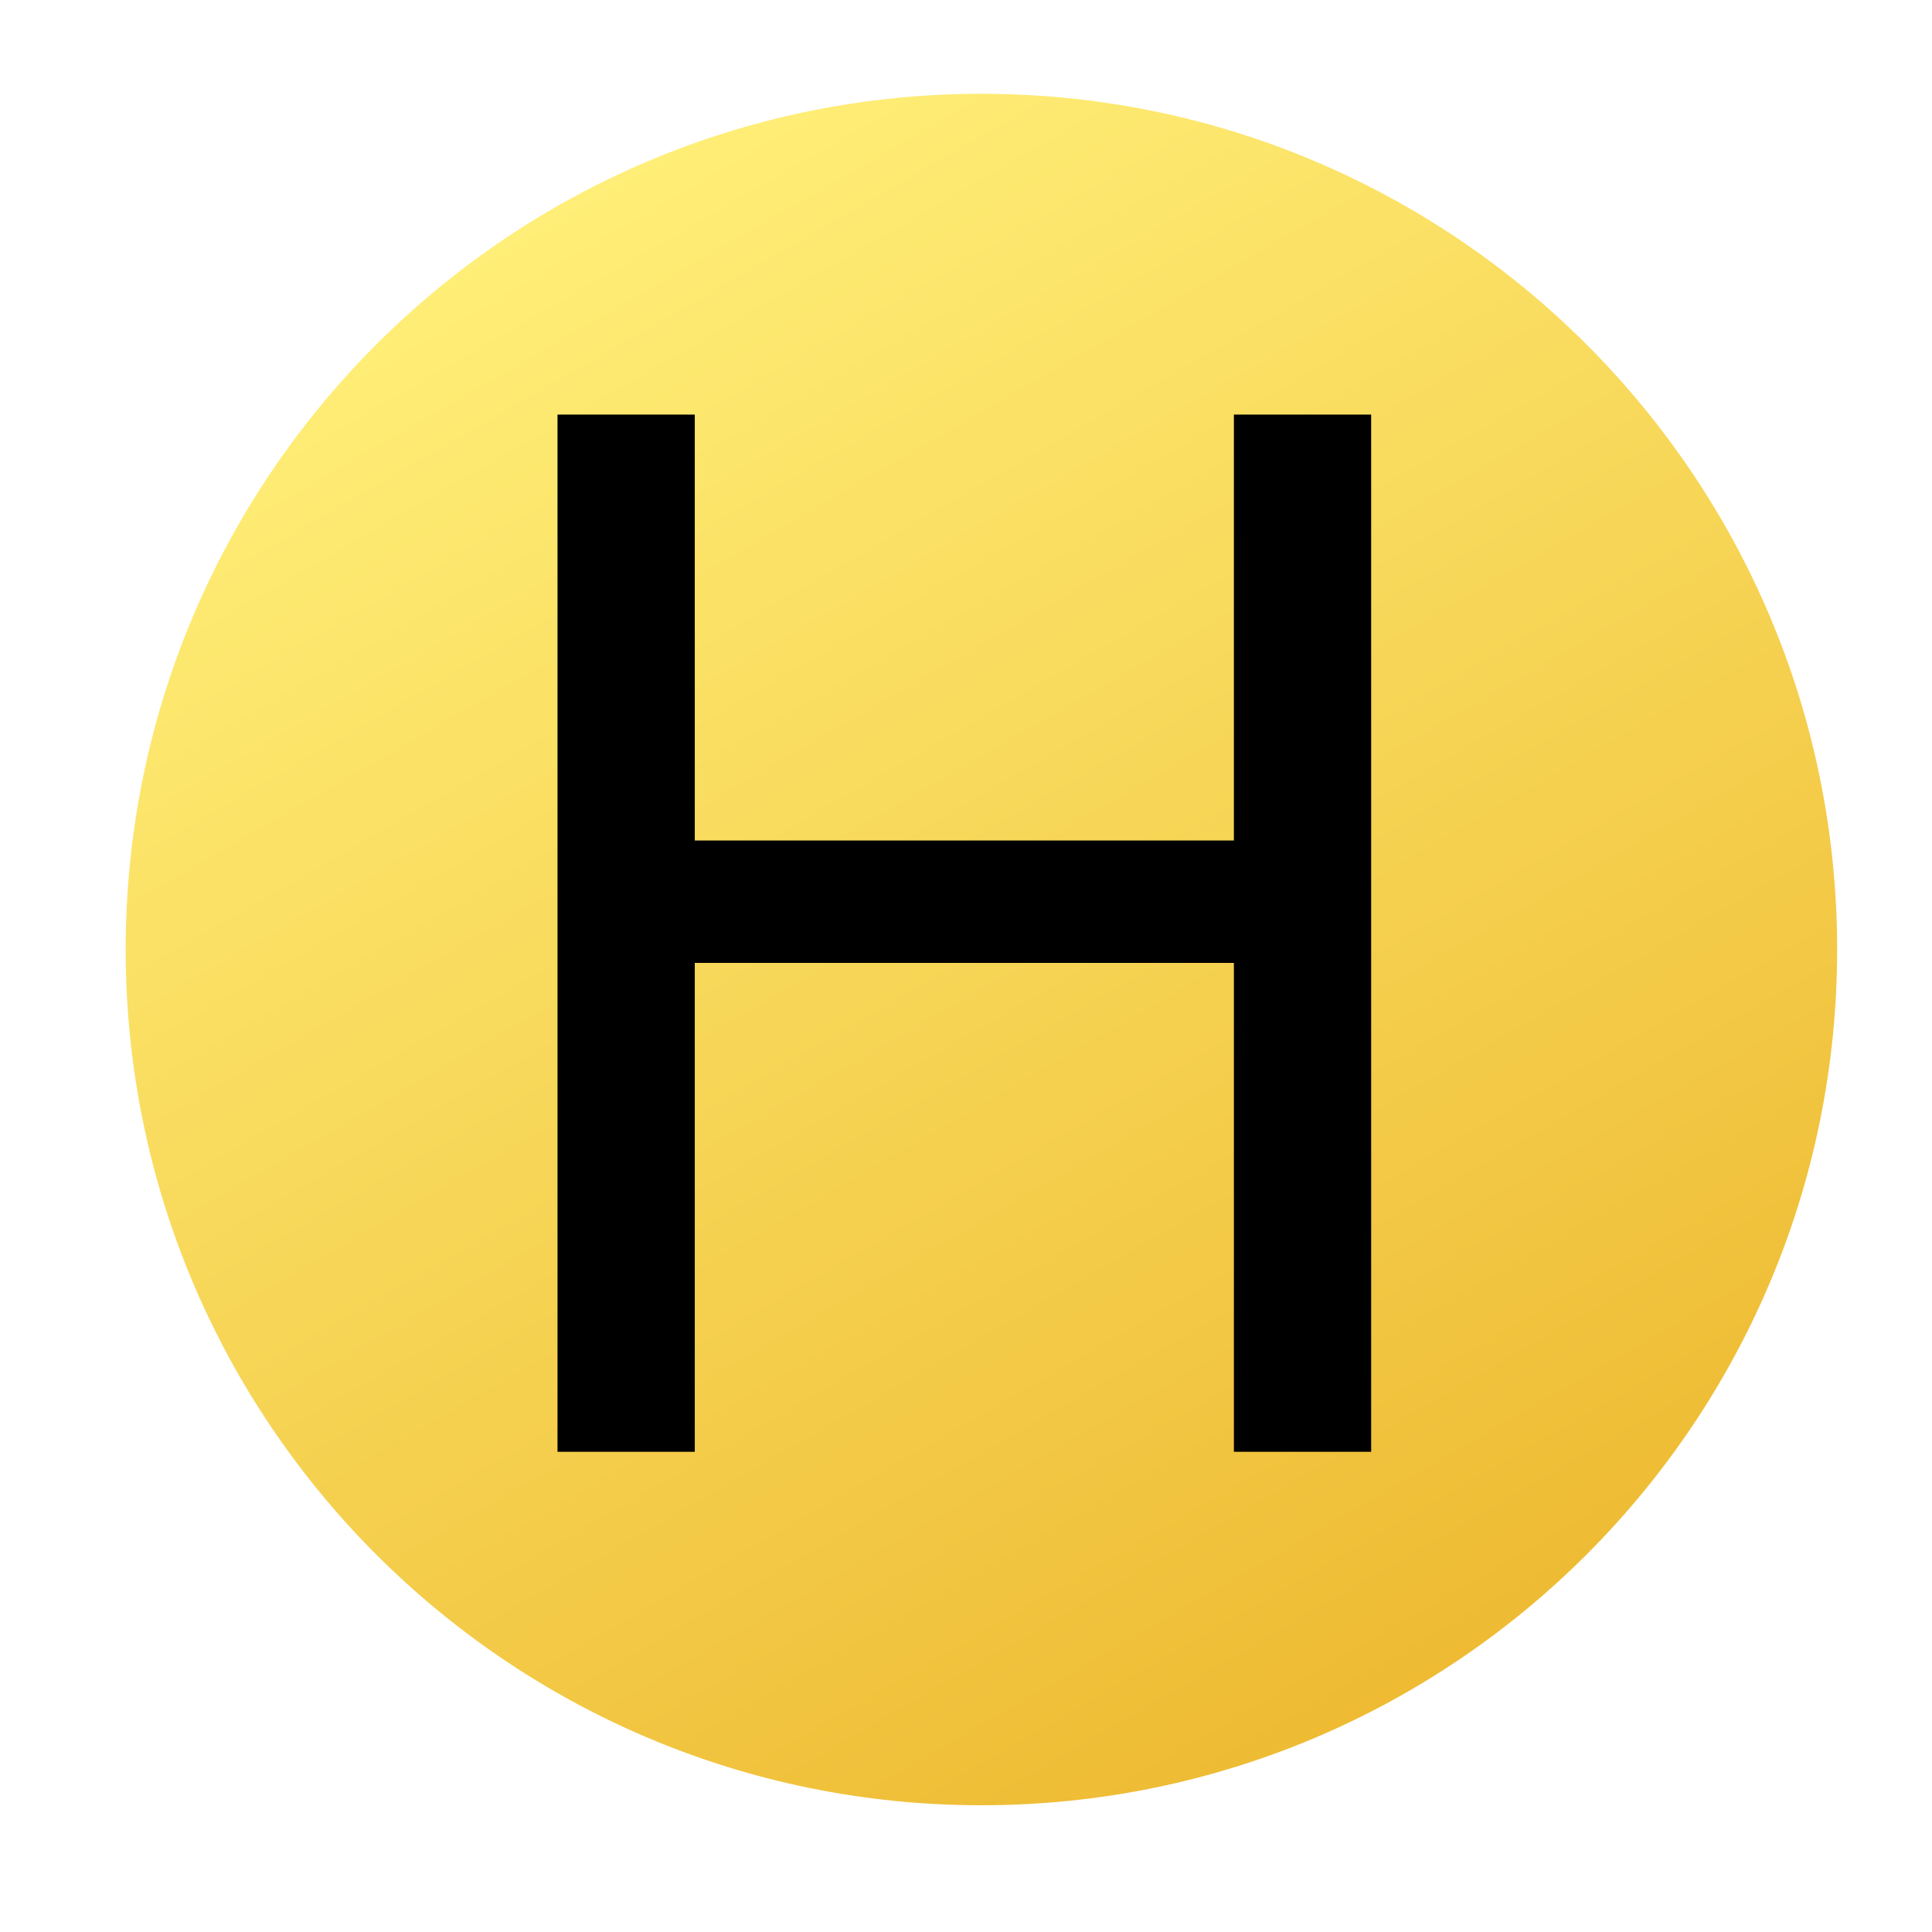
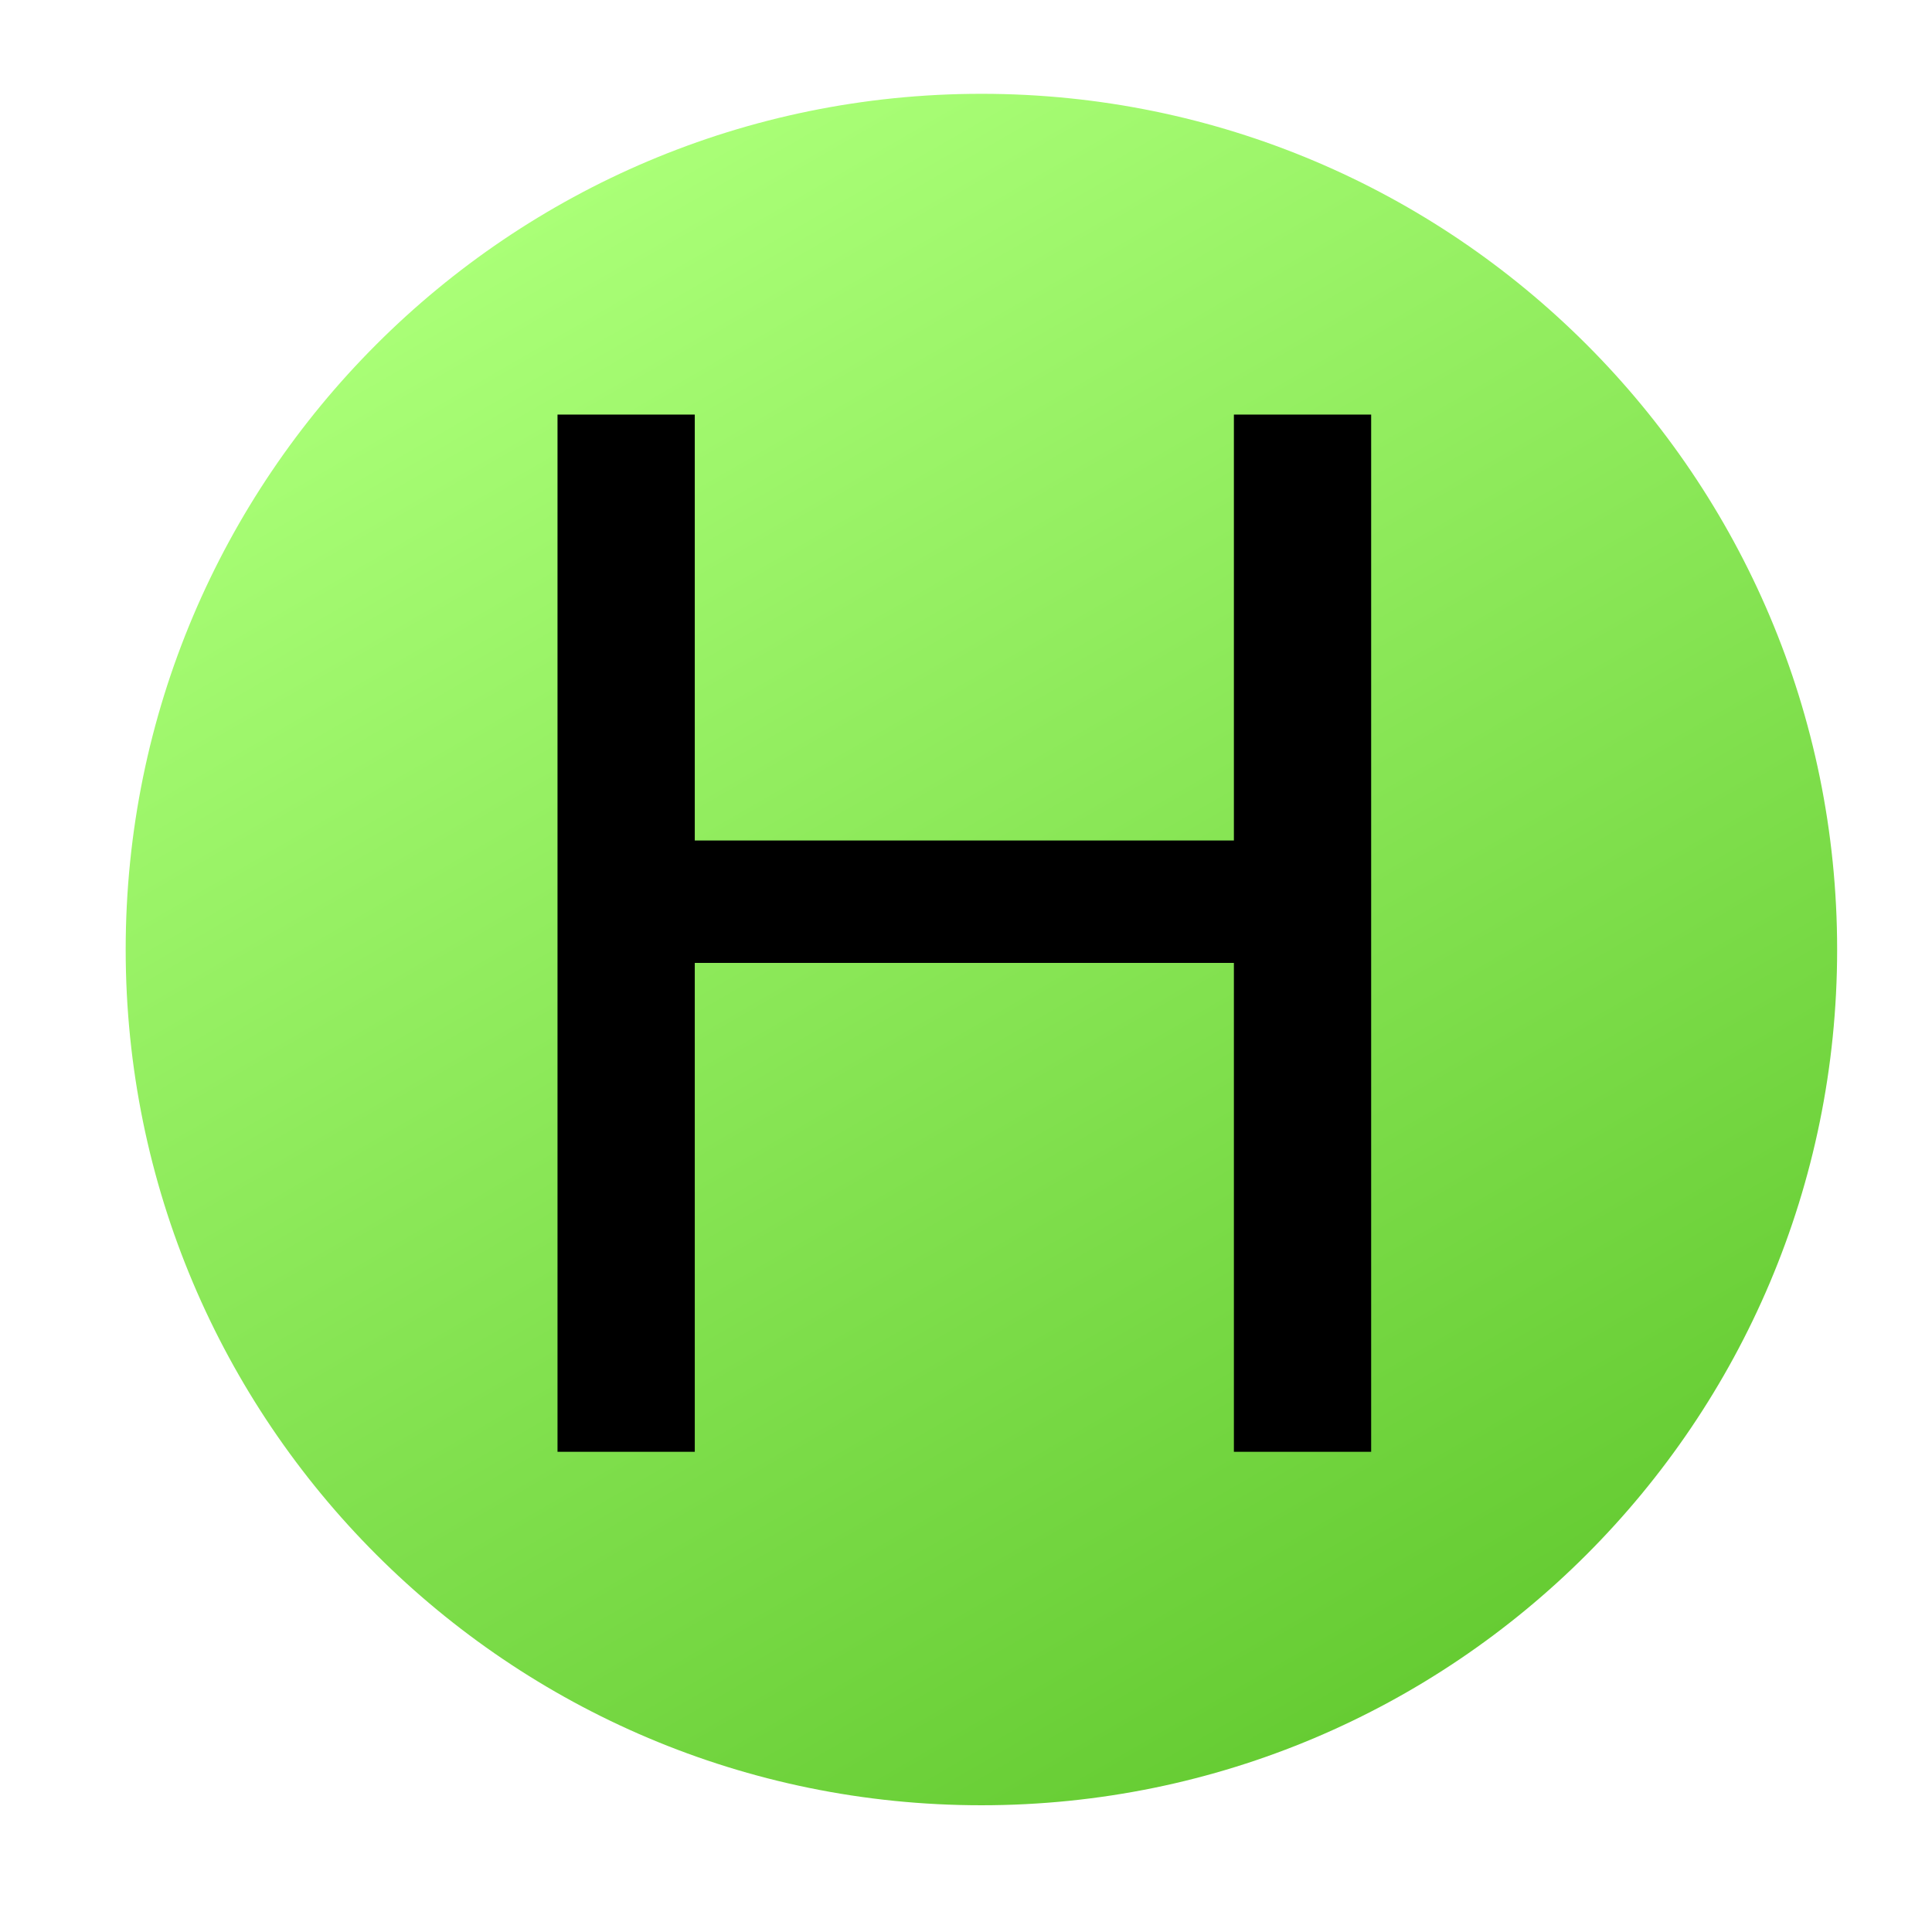
<svg xmlns="http://www.w3.org/2000/svg" xmlns:xlink="http://www.w3.org/1999/xlink" width="64px" height="64px" id="svg5003" version="1.1">
  <defs id="defs5005">
-     <linearGradient id="SVGID_22_" gradientUnits="userSpaceOnUse" x1="124.363" y1="311.526" x2="152.715" y2="360.634" gradientTransform="translate(0.3594,161.3984)">
-       <stop offset="0" style="stop-color:#AAFF77" id="stop3139" />
-       <stop offset="1" style="stop-color:#66CC33" id="stop3141" />
-     </linearGradient>
-     <linearGradient y2="360.634" x2="152.715" y1="311.526" x1="124.363" gradientTransform="translate(0.3594,161.3984)" gradientUnits="userSpaceOnUse" id="linearGradient5029" xlink:href="#SVGID_22_" />
    <linearGradient id="SVGID_18_" gradientUnits="userSpaceOnUse" x1="266.096" y1="169.794" x2="294.448" y2="218.9" gradientTransform="translate(0.3594,161.3984)">
      <stop offset="0" style="stop-color:#AAFF77" id="stop3111" />
      <stop offset="1" style="stop-color:#66CC33" id="stop3113" />
    </linearGradient>
-     <linearGradient y2="218.9" x2="294.448" y1="169.794" x1="266.096" gradientTransform="translate(0.3594,161.3984)" gradientUnits="userSpaceOnUse" id="linearGradient5072" xlink:href="#SVGID_18_" />
-     <linearGradient id="SVGID_24_" gradientUnits="userSpaceOnUse" x1="266.095" y1="311.527" x2="294.447" y2="360.634" gradientTransform="translate(0.3594,161.3984)">
-       <stop offset="0" style="stop-color:#AAFF77" id="stop3153" />
-       <stop offset="1" style="stop-color:#66CC33" id="stop3155" />
-     </linearGradient>
-     <linearGradient y2="360.634" x2="294.447" y1="311.527" x1="266.095" gradientTransform="translate(0.3594,161.3984)" gradientUnits="userSpaceOnUse" id="linearGradient5111" xlink:href="#SVGID_24_" />
-     <linearGradient id="SVGID_20_" gradientUnits="userSpaceOnUse" x1="407.829" y1="169.794" x2="436.18" y2="218.9" gradientTransform="translate(0.3594,161.3984)">
-       <stop offset="0" style="stop-color:#AAFF77" id="stop3125" />
-       <stop offset="1" style="stop-color:#66CC33" id="stop3127" />
-     </linearGradient>
-     <linearGradient y2="218.9" x2="436.18" y1="169.794" x1="407.829" gradientTransform="translate(0.3594,161.3984)" gradientUnits="userSpaceOnUse" id="linearGradient5152" xlink:href="#SVGID_20_" />
-     <linearGradient id="SVGID_26_" gradientUnits="userSpaceOnUse" x1="407.826" y1="311.526" x2="436.178" y2="360.634" gradientTransform="translate(0.3594,161.3984)">
-       <stop offset="0" style="stop-color:#AAFF77" id="stop3167" />
-       <stop offset="1" style="stop-color:#66CC33" id="stop3169" />
-     </linearGradient>
-     <linearGradient y2="360.634" x2="436.178" y1="311.526" x1="407.826" gradientTransform="translate(0.3594,161.3984)" gradientUnits="userSpaceOnUse" id="linearGradient5191" xlink:href="#SVGID_26_" />
-     <linearGradient id="SVGID_20_-1" gradientUnits="userSpaceOnUse" x1="407.829" y1="169.794" x2="436.18" y2="218.9" gradientTransform="translate(0.3594,161.3984)">
-       <stop offset="0" style="stop-color:#AAFF77" id="stop3125-7" />
-       <stop offset="1" style="stop-color:#66CC33" id="stop3127-4" />
-     </linearGradient>
-     <linearGradient y2="218.9" x2="436.18" y1="169.794" x1="407.829" gradientTransform="translate(0.3594,161.3984)" gradientUnits="userSpaceOnUse" id="linearGradient5232" xlink:href="#SVGID_20_-1" />
-     <linearGradient id="SVGID_13_" gradientUnits="userSpaceOnUse" x1="555.227" y1="-119.338" x2="583.579" y2="-70.231" gradientTransform="translate(0.3594,161.3984)">
-       <stop offset="0" style="stop-color:#FF9977" id="stop3076" />
-       <stop offset="1" style="stop-color:#DD5544" id="stop3078" />
-     </linearGradient>
-     <linearGradient y2="-70.231" x2="583.579" y1="-119.338" x1="555.227" gradientTransform="translate(0.3594,161.3984)" gradientUnits="userSpaceOnUse" id="linearGradient5269" xlink:href="#SVGID_13_" />
-     <linearGradient id="SVGID_20_-0" gradientUnits="userSpaceOnUse" x1="407.829" y1="169.794" x2="436.18" y2="218.9" gradientTransform="translate(0.3594,161.3984)">
-       <stop offset="0" style="stop-color:#AAFF77" id="stop3125-9" />
-       <stop offset="1" style="stop-color:#66CC33" id="stop3127-48" />
-     </linearGradient>
-     <linearGradient y2="218.9" x2="436.18" y1="169.794" x1="407.829" gradientTransform="translate(0.3594,161.3984)" gradientUnits="userSpaceOnUse" id="linearGradient5306" xlink:href="#SVGID_20_-0" />
-     <linearGradient id="SVGID_14_" gradientUnits="userSpaceOnUse" x1="555.226" y1="22.395" x2="583.578" y2="71.503" gradientTransform="translate(0.3594,161.3984)">
-       <stop offset="0" style="stop-color:#FF9977" id="stop3083" />
-       <stop offset="1" style="stop-color:#DD5544" id="stop3085" />
-     </linearGradient>
-     <linearGradient y2="71.503" x2="583.578" y1="22.395" x1="555.226" gradientTransform="translate(0.3594,161.3984)" gradientUnits="userSpaceOnUse" id="linearGradient5343" xlink:href="#SVGID_14_" />
-     <linearGradient id="SVGID_30_" gradientUnits="userSpaceOnUse" x1="555.228" y1="169.796" x2="583.58" y2="218.903" gradientTransform="translate(0.3594,161.3984)">
-       <stop offset="0" style="stop-color:#FF9977" id="stop3195" />
-       <stop offset="1" style="stop-color:#DD5544" id="stop3197" />
-     </linearGradient>
-     <linearGradient y2="218.903" x2="583.58" y1="169.796" x1="555.228" gradientTransform="translate(0.3594,161.3984)" gradientUnits="userSpaceOnUse" id="linearGradient5380" xlink:href="#SVGID_30_" />
-     <linearGradient id="SVGID_28_" gradientUnits="userSpaceOnUse" x1="555.227" y1="311.529" x2="583.579" y2="360.636" gradientTransform="translate(0.3594,161.3984)">
-       <stop offset="0" style="stop-color:#FF9977" id="stop3181" />
-       <stop offset="1" style="stop-color:#DD5544" id="stop3183" />
-     </linearGradient>
-     <linearGradient y2="360.636" x2="583.579" y1="311.529" x1="555.227" gradientTransform="translate(0.3594,161.3984)" gradientUnits="userSpaceOnUse" id="linearGradient5417" xlink:href="#SVGID_28_" />
-     <linearGradient id="SVGID_33_" gradientUnits="userSpaceOnUse" x1="696.961" y1="-119.337" x2="725.313" y2="-70.231" gradientTransform="translate(0.3594,161.3984)">
-       <stop offset="0" style="stop-color:#FFEE77" id="stop3216" />
-       <stop offset="1" style="stop-color:#EEBB33" id="stop3218" />
-     </linearGradient>
-     <linearGradient y2="-70.231" x2="725.313" y1="-119.337" x1="696.961" gradientTransform="translate(0.3594,161.3984)" gradientUnits="userSpaceOnUse" id="linearGradient5454" xlink:href="#SVGID_33_" />
+     <linearGradient y2="-70.231" x2="725.313" y1="-119.337" x1="696.961" gradientTransform="translate(0.3594,161.3984)" gradientUnits="userSpaceOnUse" id="linearGradient5454" xlink:href="#SVGID_18_" />
  </defs>
  <g id="layer1">
-     <circle style="fill:url(#linearGradient5454)" transform="translate(-678.9855,-35.15948)" cx="711.496" cy="66.614" r="28.347" id="circle3220" />
+     <circle style="fill:url(#linearGradient5454);fill-opacity:1.0" transform="translate(-678.9855,-35.15948)" cx="711.496" cy="66.614" r="28.347" id="circle3220" />
    <g transform="translate(14.62437,48.09251)" style="font-size:48px;display:inline;font-family:DejaVuSans" id="text4338">
      <path d="m 3.844,0 0,-34.359 4.547,0 0,14.109 17.859,0 0,-14.109 4.547,0 0,34.359 -4.547,0 0,-16.195 -17.859,0 0,16.195 z" style="font-size:48px;font-family:DejaVuSans" id="path5286" />
    </g>
  </g>
</svg>
